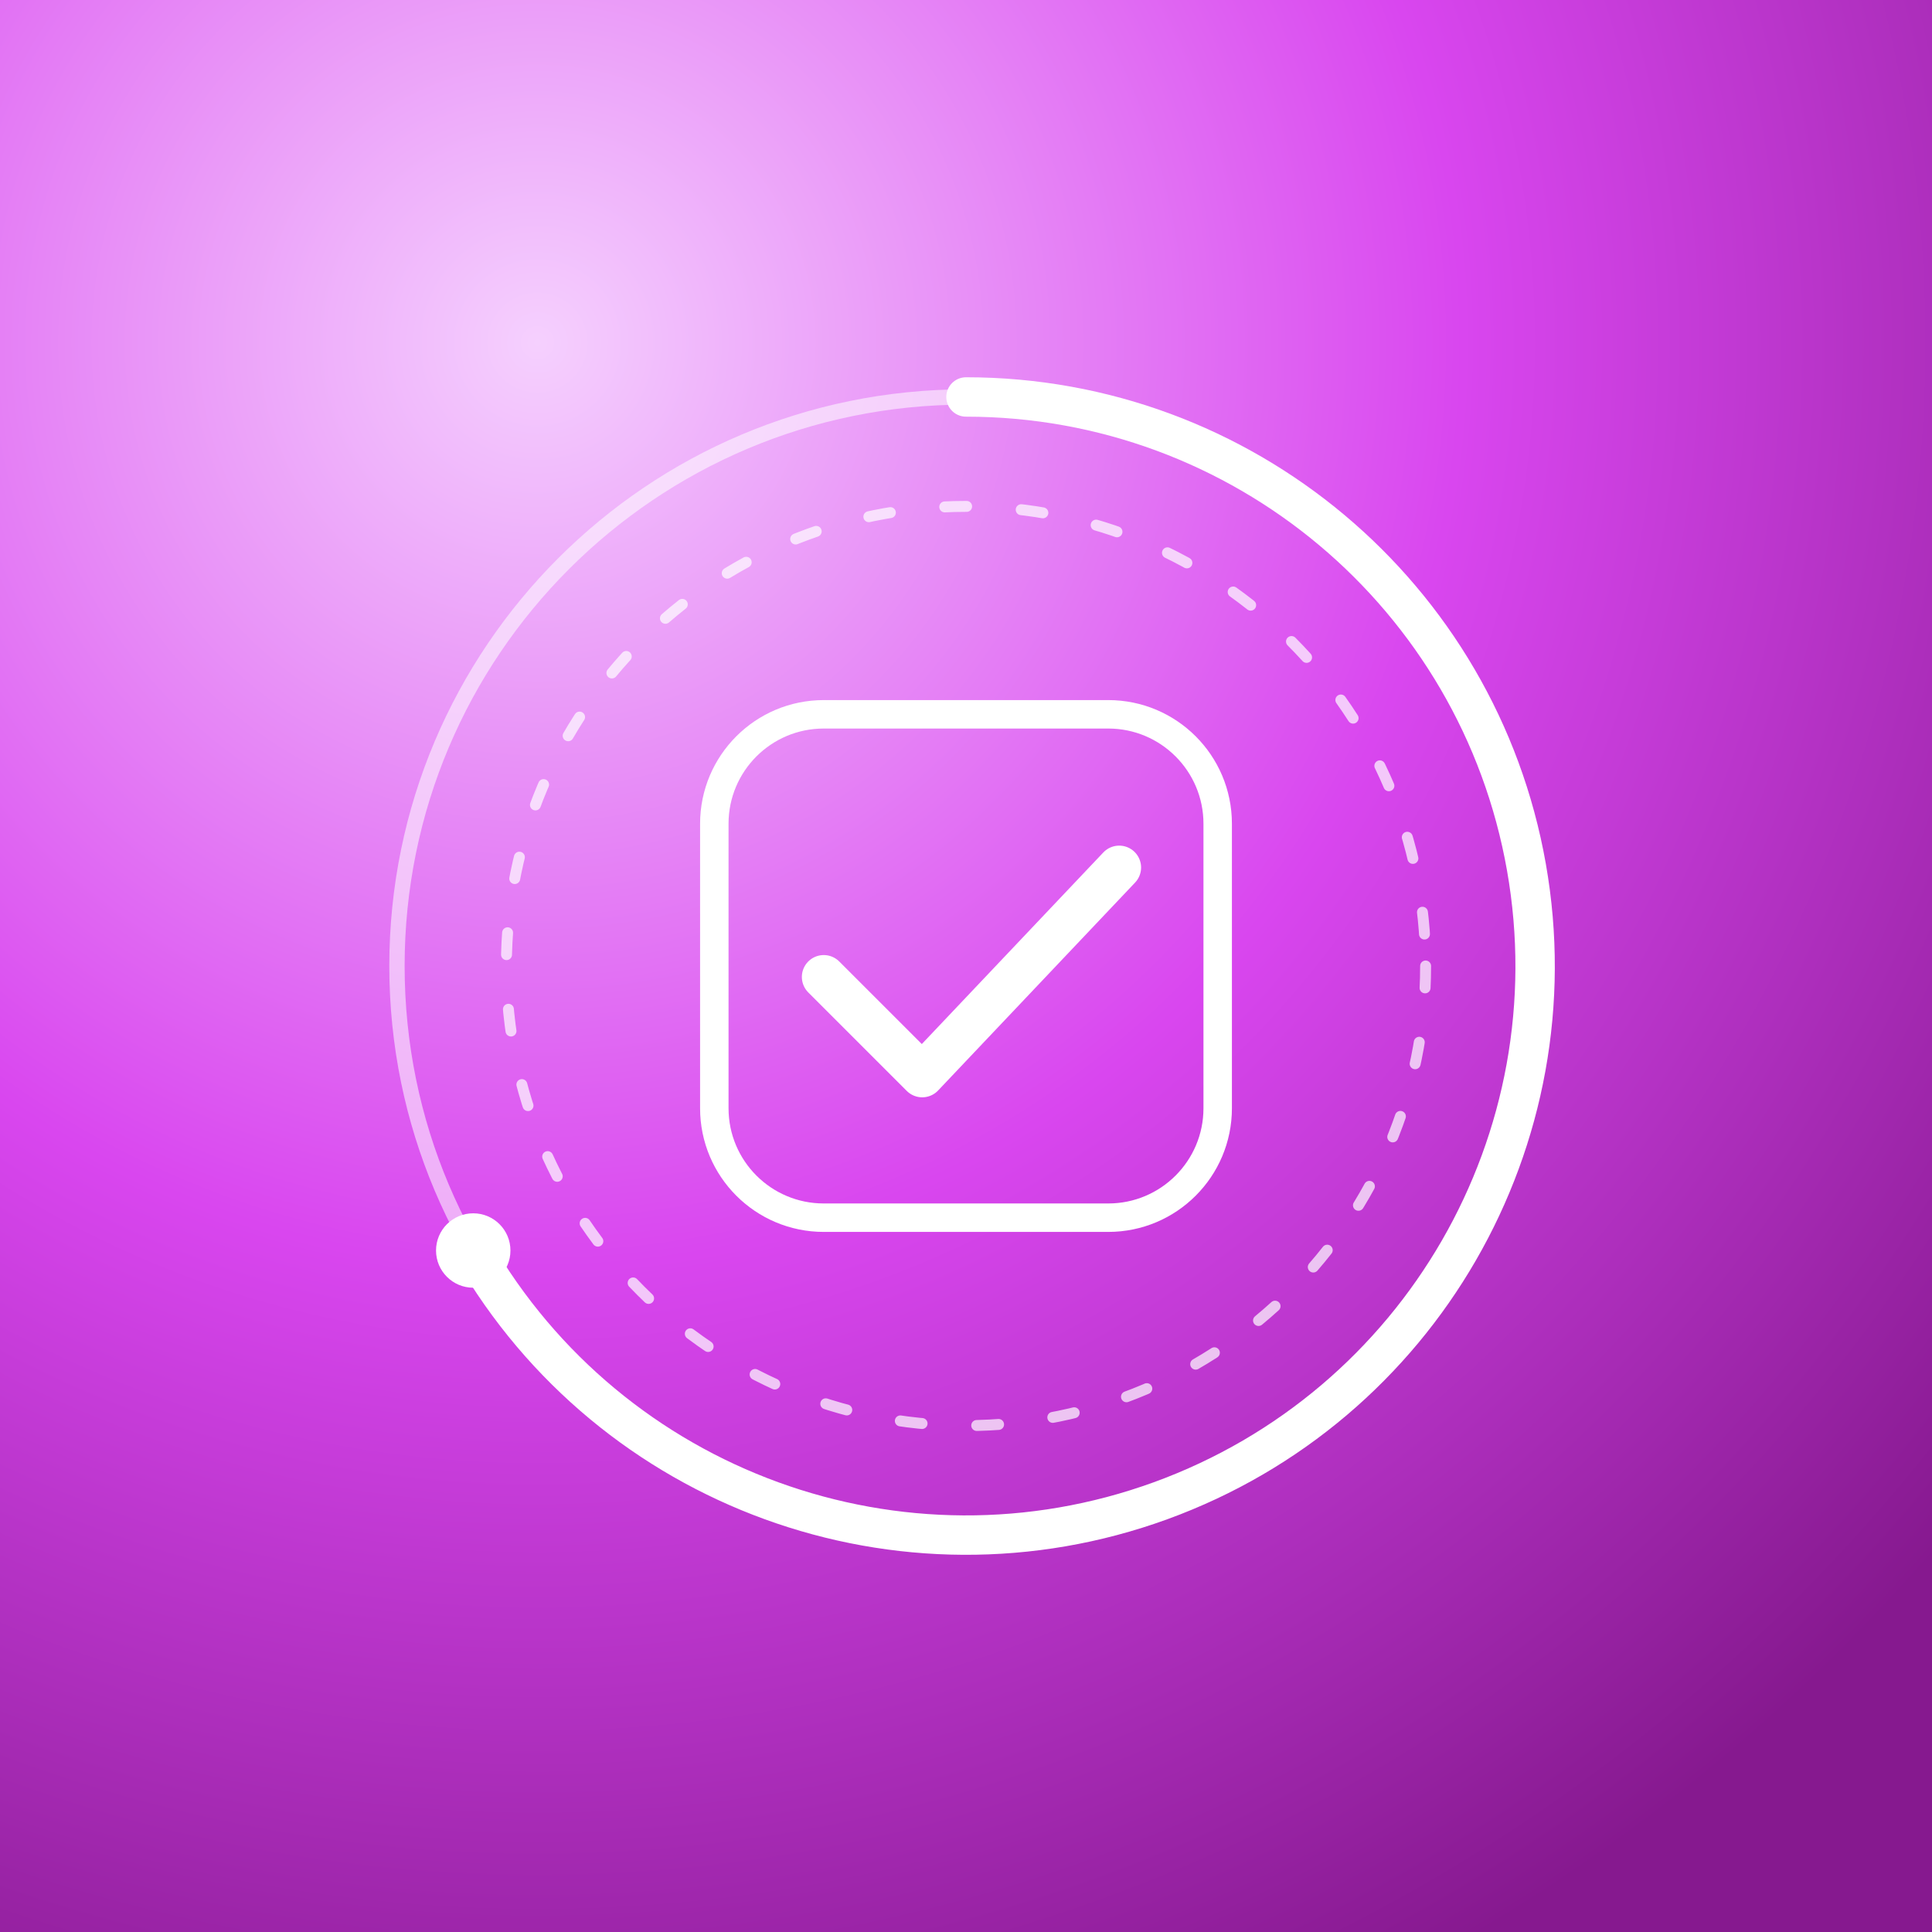
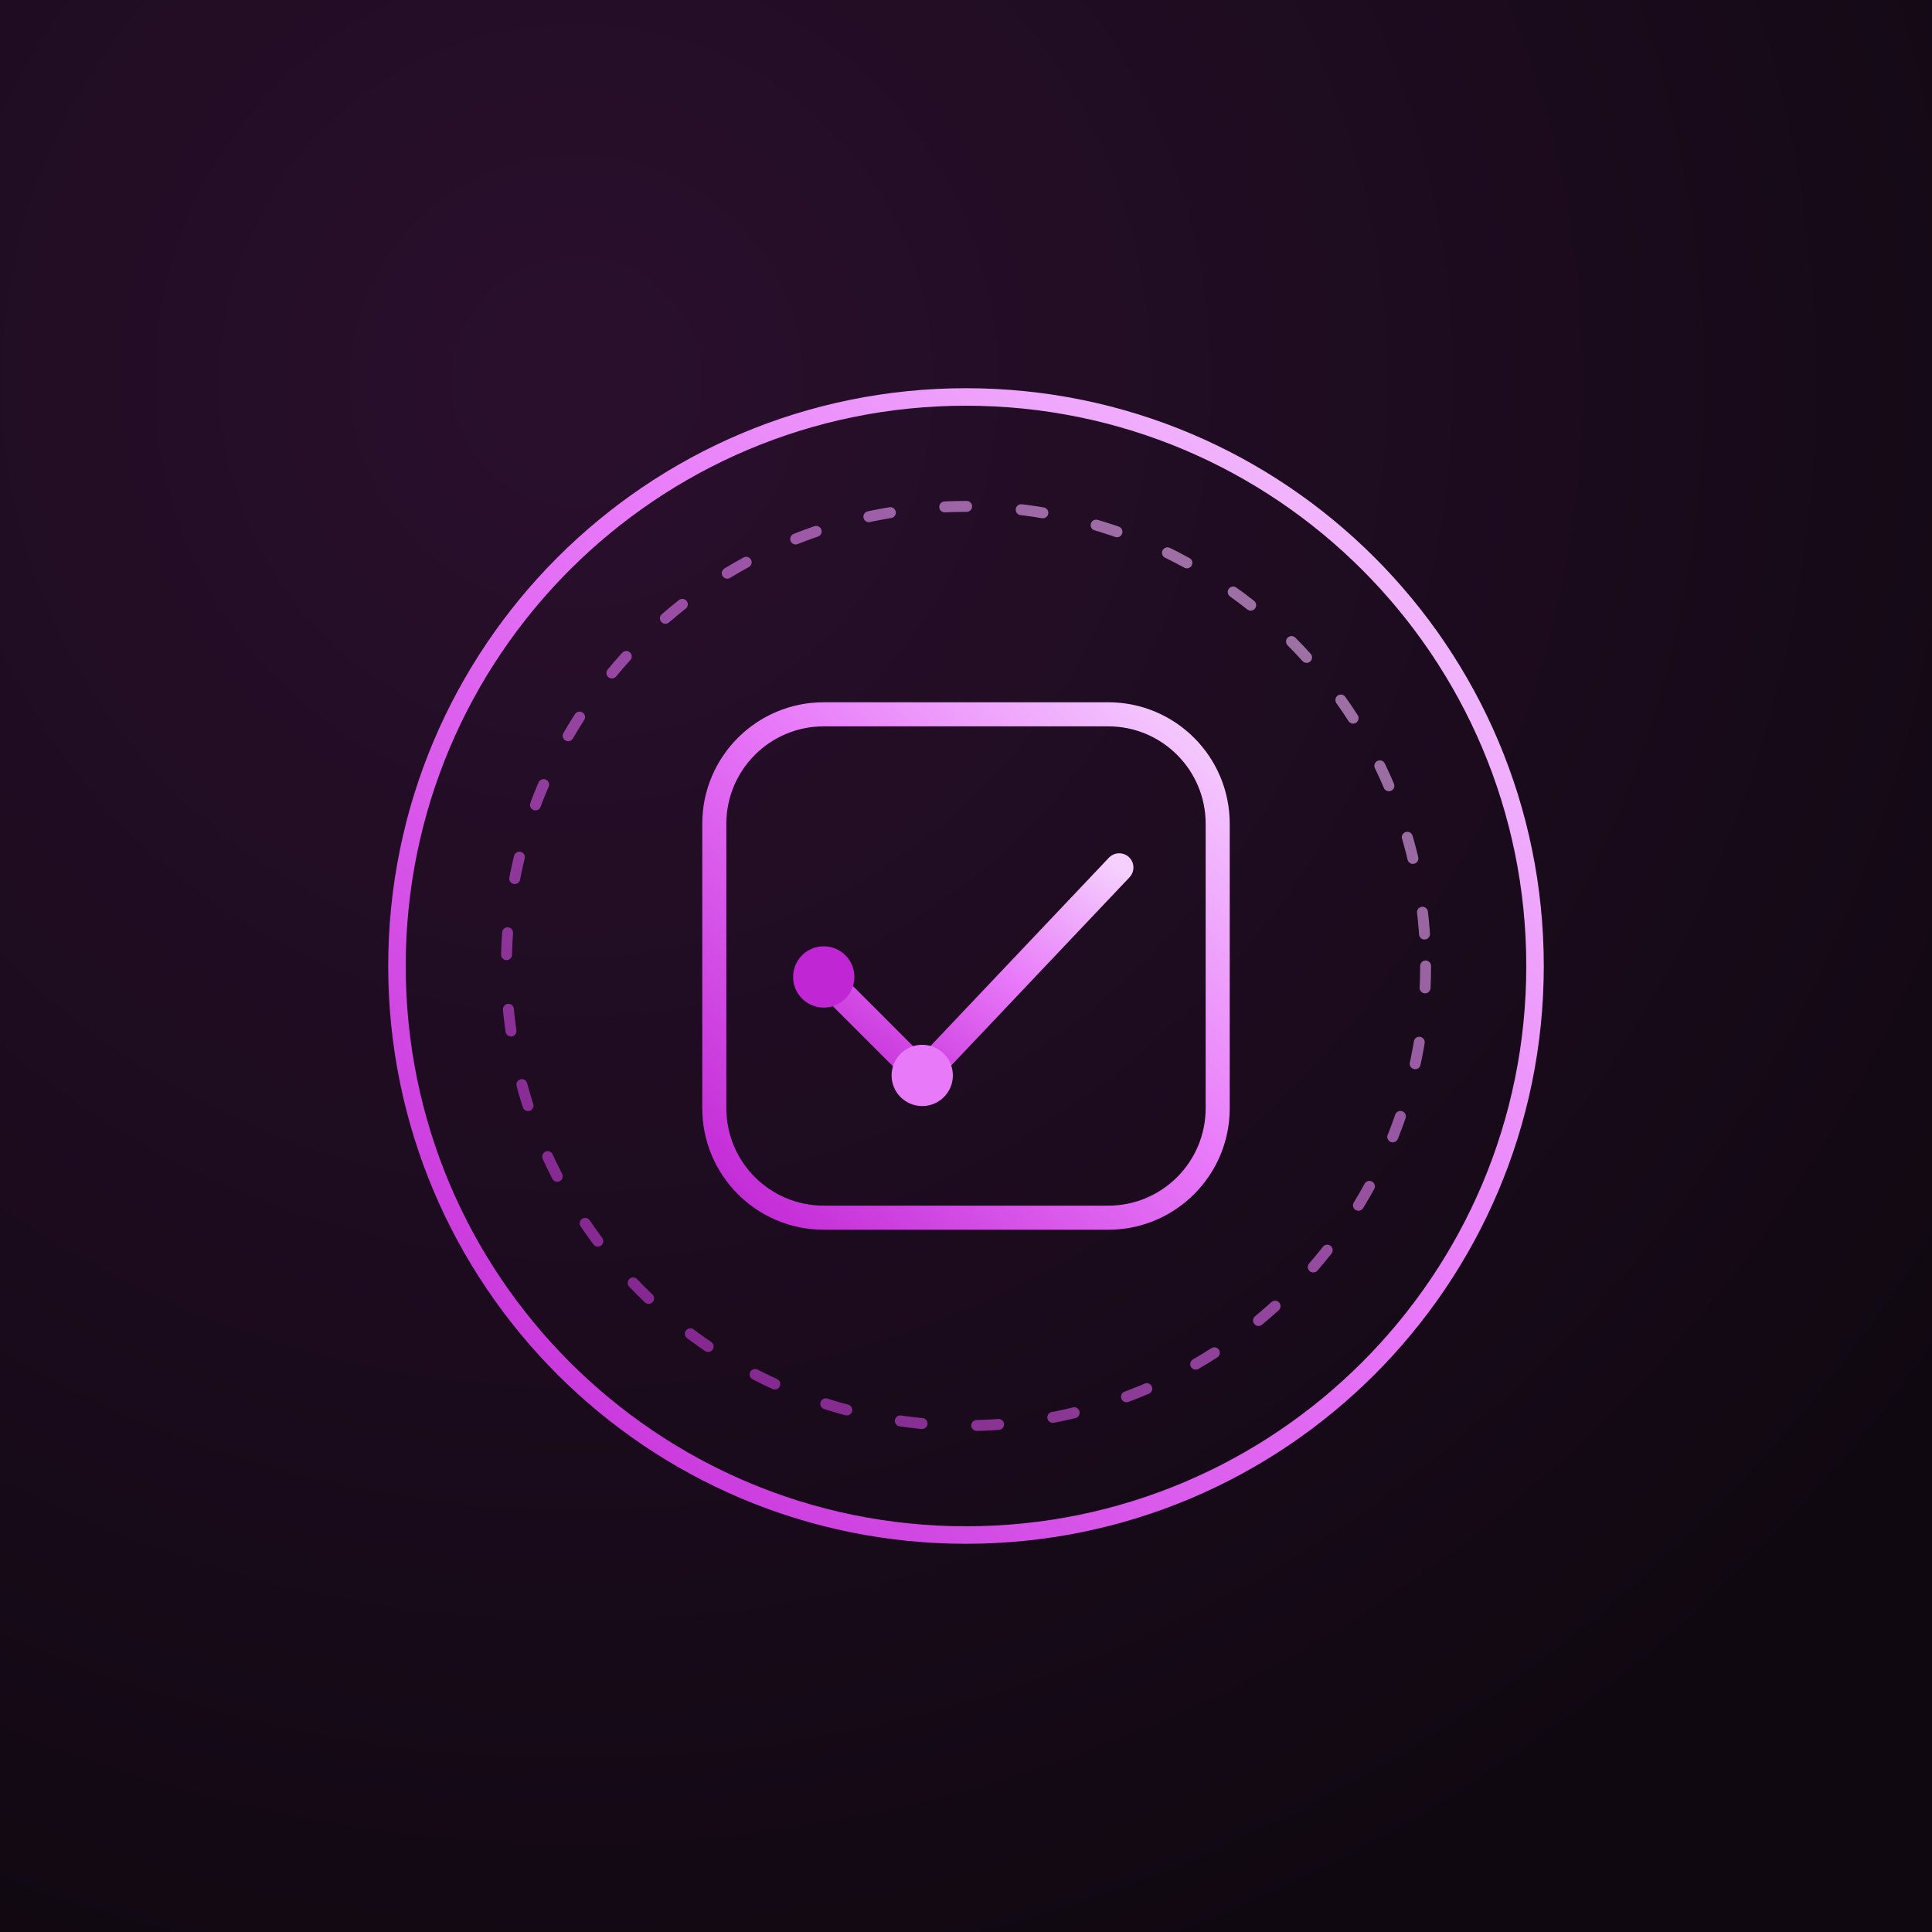
<svg xmlns="http://www.w3.org/2000/svg" viewBox="0 0 512 512">
  <defs>
-     <radialGradient id="bg" cx="28%" cy="18%" r="95%">
-       <stop offset="0" stop-color="#f5d0fe" />
-       <stop offset=".5" stop-color="#d946ef" />
-       <stop offset="1" stop-color="#86198f" />
+     <linearGradient id="g" x1="0" y1="1" x2="1" y2="0">
+       <stop offset="0" stop-color="#c026d3" />
+       <stop offset=".55" stop-color="#e879f9" />
+       <stop offset="1" stop-color="#f5d0fe" />
+     </linearGradient>
+     <radialGradient id="bg" cx="30%" cy="20%" r="90%">
+       <stop offset="0" stop-color="#2a0f2d" />
+       <stop offset="1" stop-color="#0f0810" />
    </radialGradient>
  </defs>
  <rect width="512" height="512" fill="url(#bg)" />
-   <g transform="translate(256 256) scale(2.9) translate(-60 -60)" fill="none" stroke="#ffffff" stroke-linecap="round" stroke-linejoin="round">
-     <circle cx="60" cy="60" r="52" stroke-width="1.4" opacity=".55" />
-     <circle cx="60" cy="60" r="42" stroke-width="1" stroke-dasharray="2 5" opacity=".7" />
-     <path d="M60 8 A52 52 0 1 1 14.97 86" stroke-width="3.6" />
-     <circle cx="14.97" cy="86" r="3.4" fill="#ffffff" stroke="none" />
-     <rect x="37" y="37" width="46" height="46" rx="10" stroke-width="2.6" />
-     <path d="M47 61l9 9 18-19" stroke-width="4" />
+   <g transform="translate(256 256) scale(2.9) translate(-60 -60)" fill="none" stroke-linecap="round" stroke-linejoin="round">
+     <circle cx="60" cy="60" r="52" stroke="url(#g)" stroke-width="1.6" />
+     <circle cx="60" cy="60" r="42" stroke="url(#g)" stroke-width="1" stroke-dasharray="2 5" opacity=".6" />
+     <rect x="37" y="37" width="46" height="46" rx="10" stroke="url(#g)" stroke-width="2.2" />
+     <path d="M47 61l9 9 18-19" stroke="url(#g)" stroke-width="2.6" />
+     <circle cx="47" cy="61" r="2.8" fill="#c026d3" stroke="none" />
+     <circle cx="56" cy="70" r="2.8" fill="#e879f9" stroke="none" />
  </g>
</svg>
